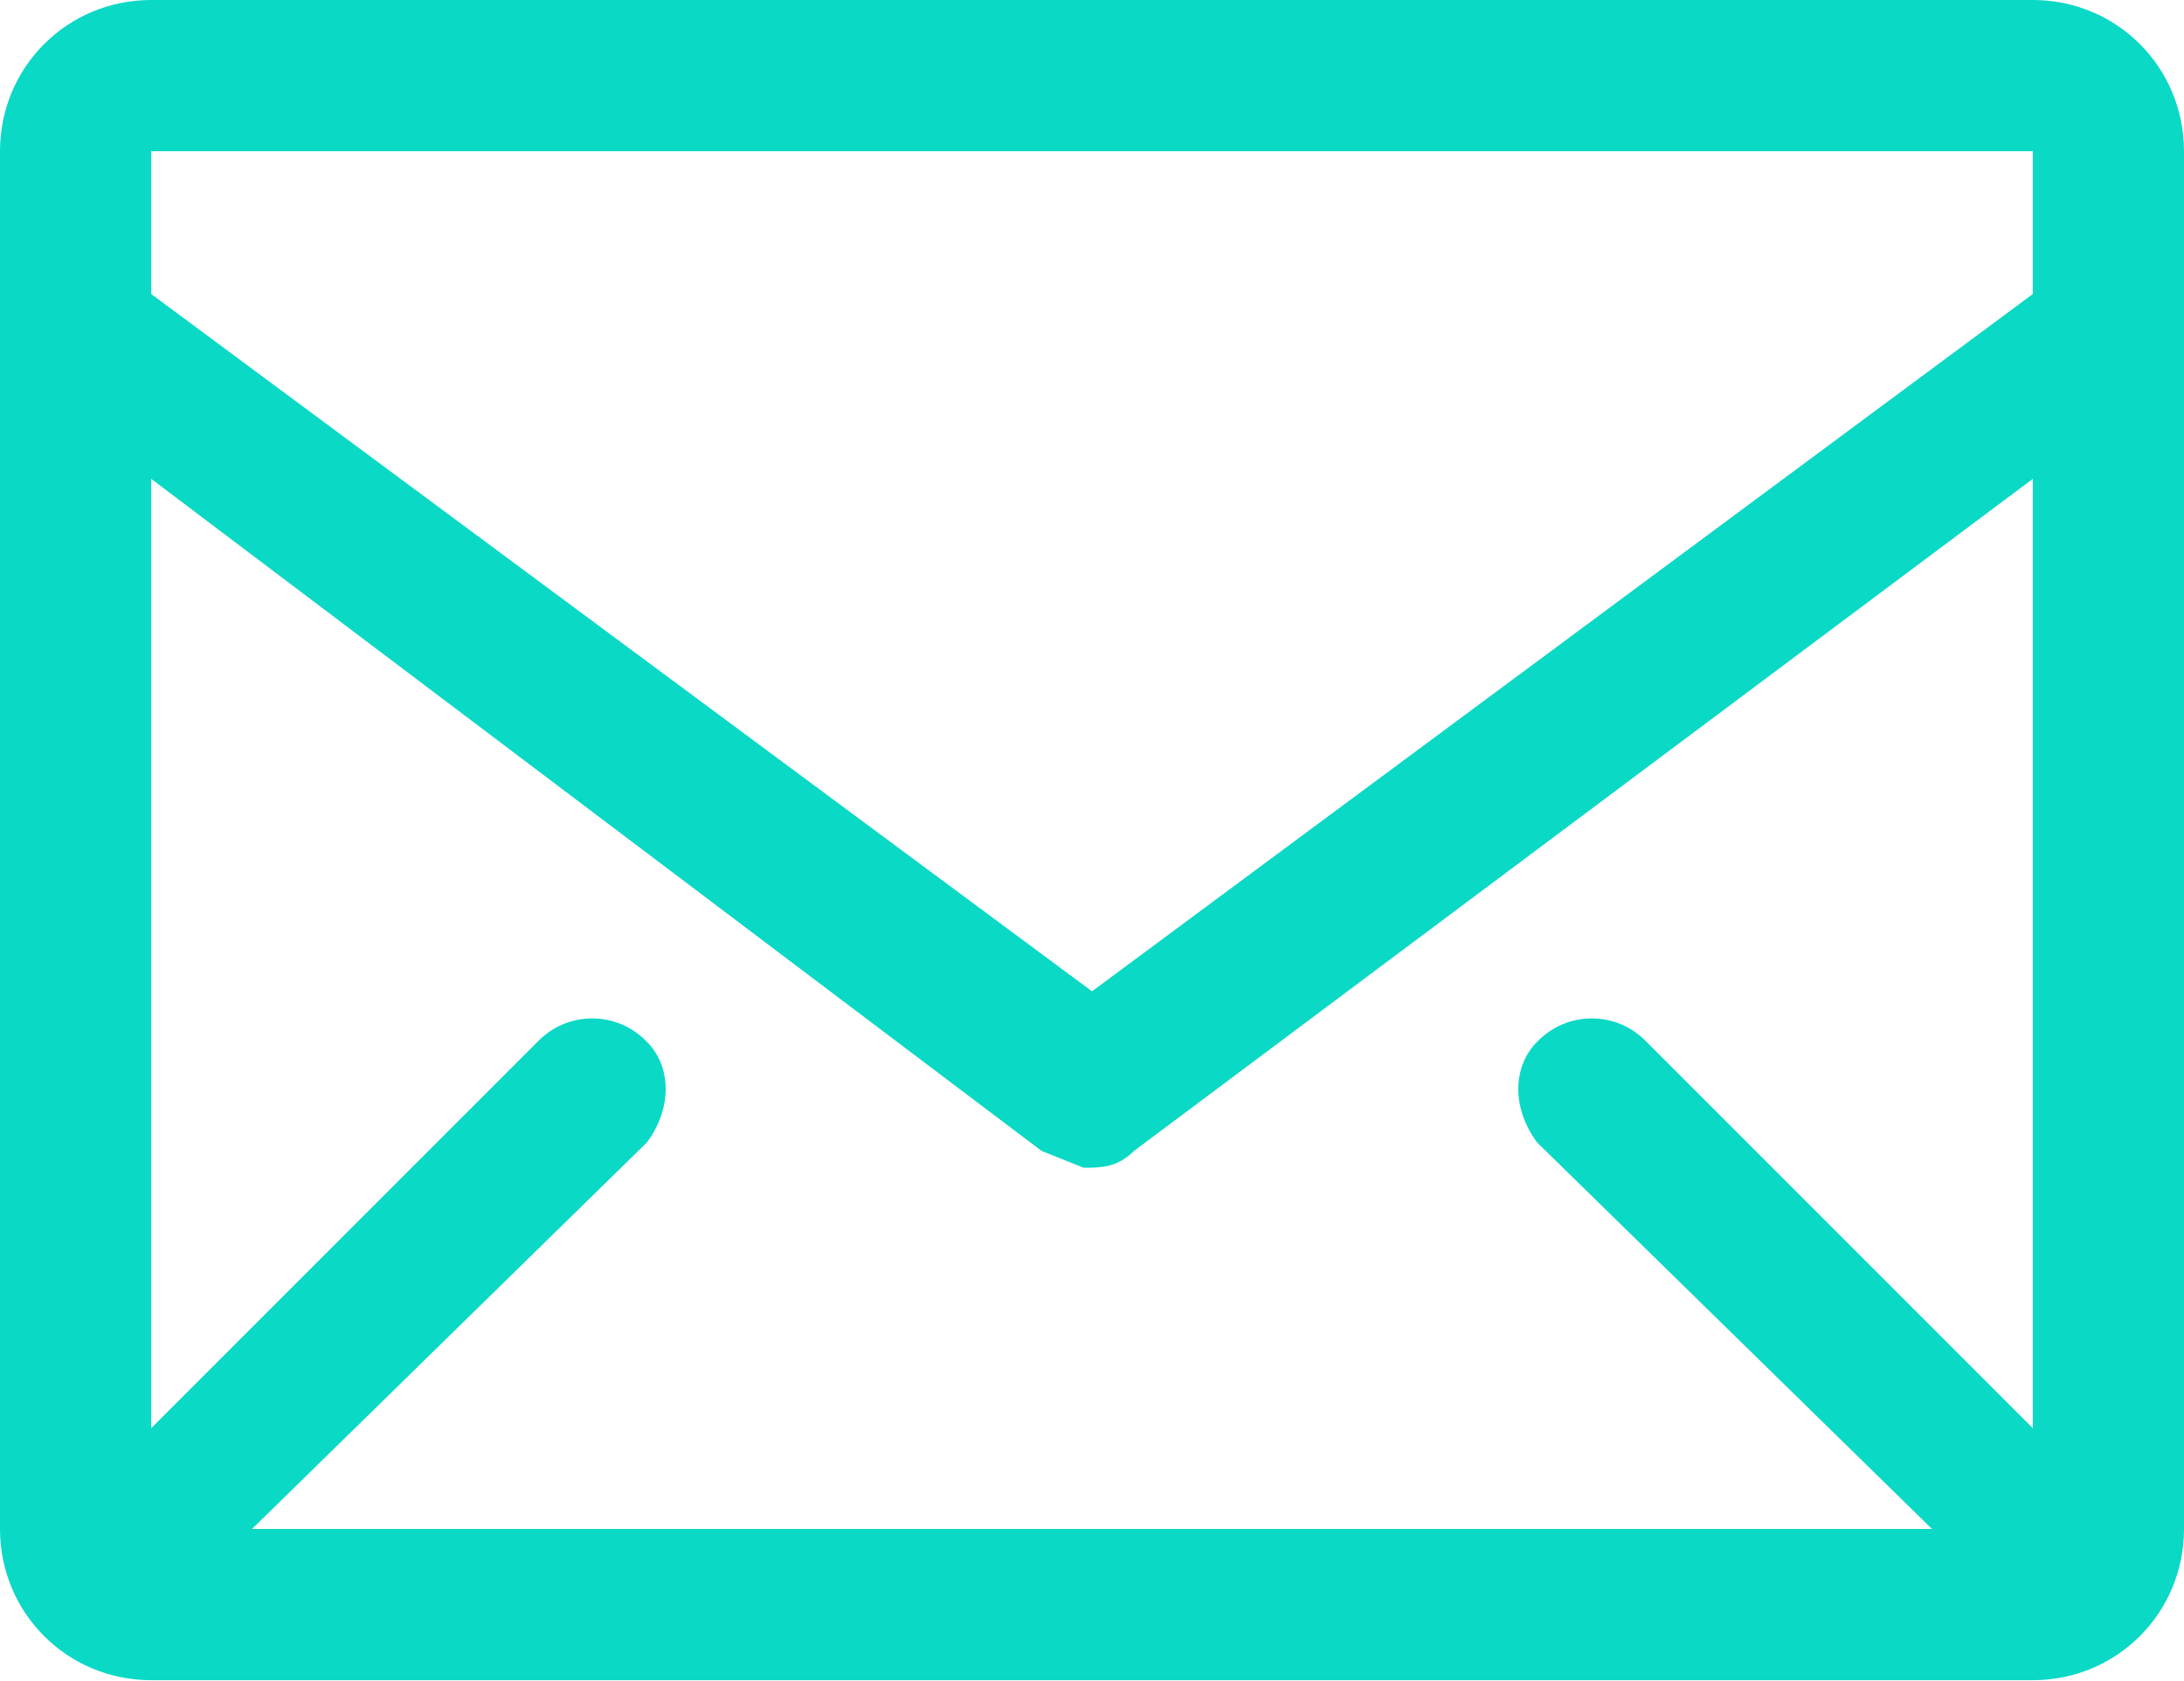
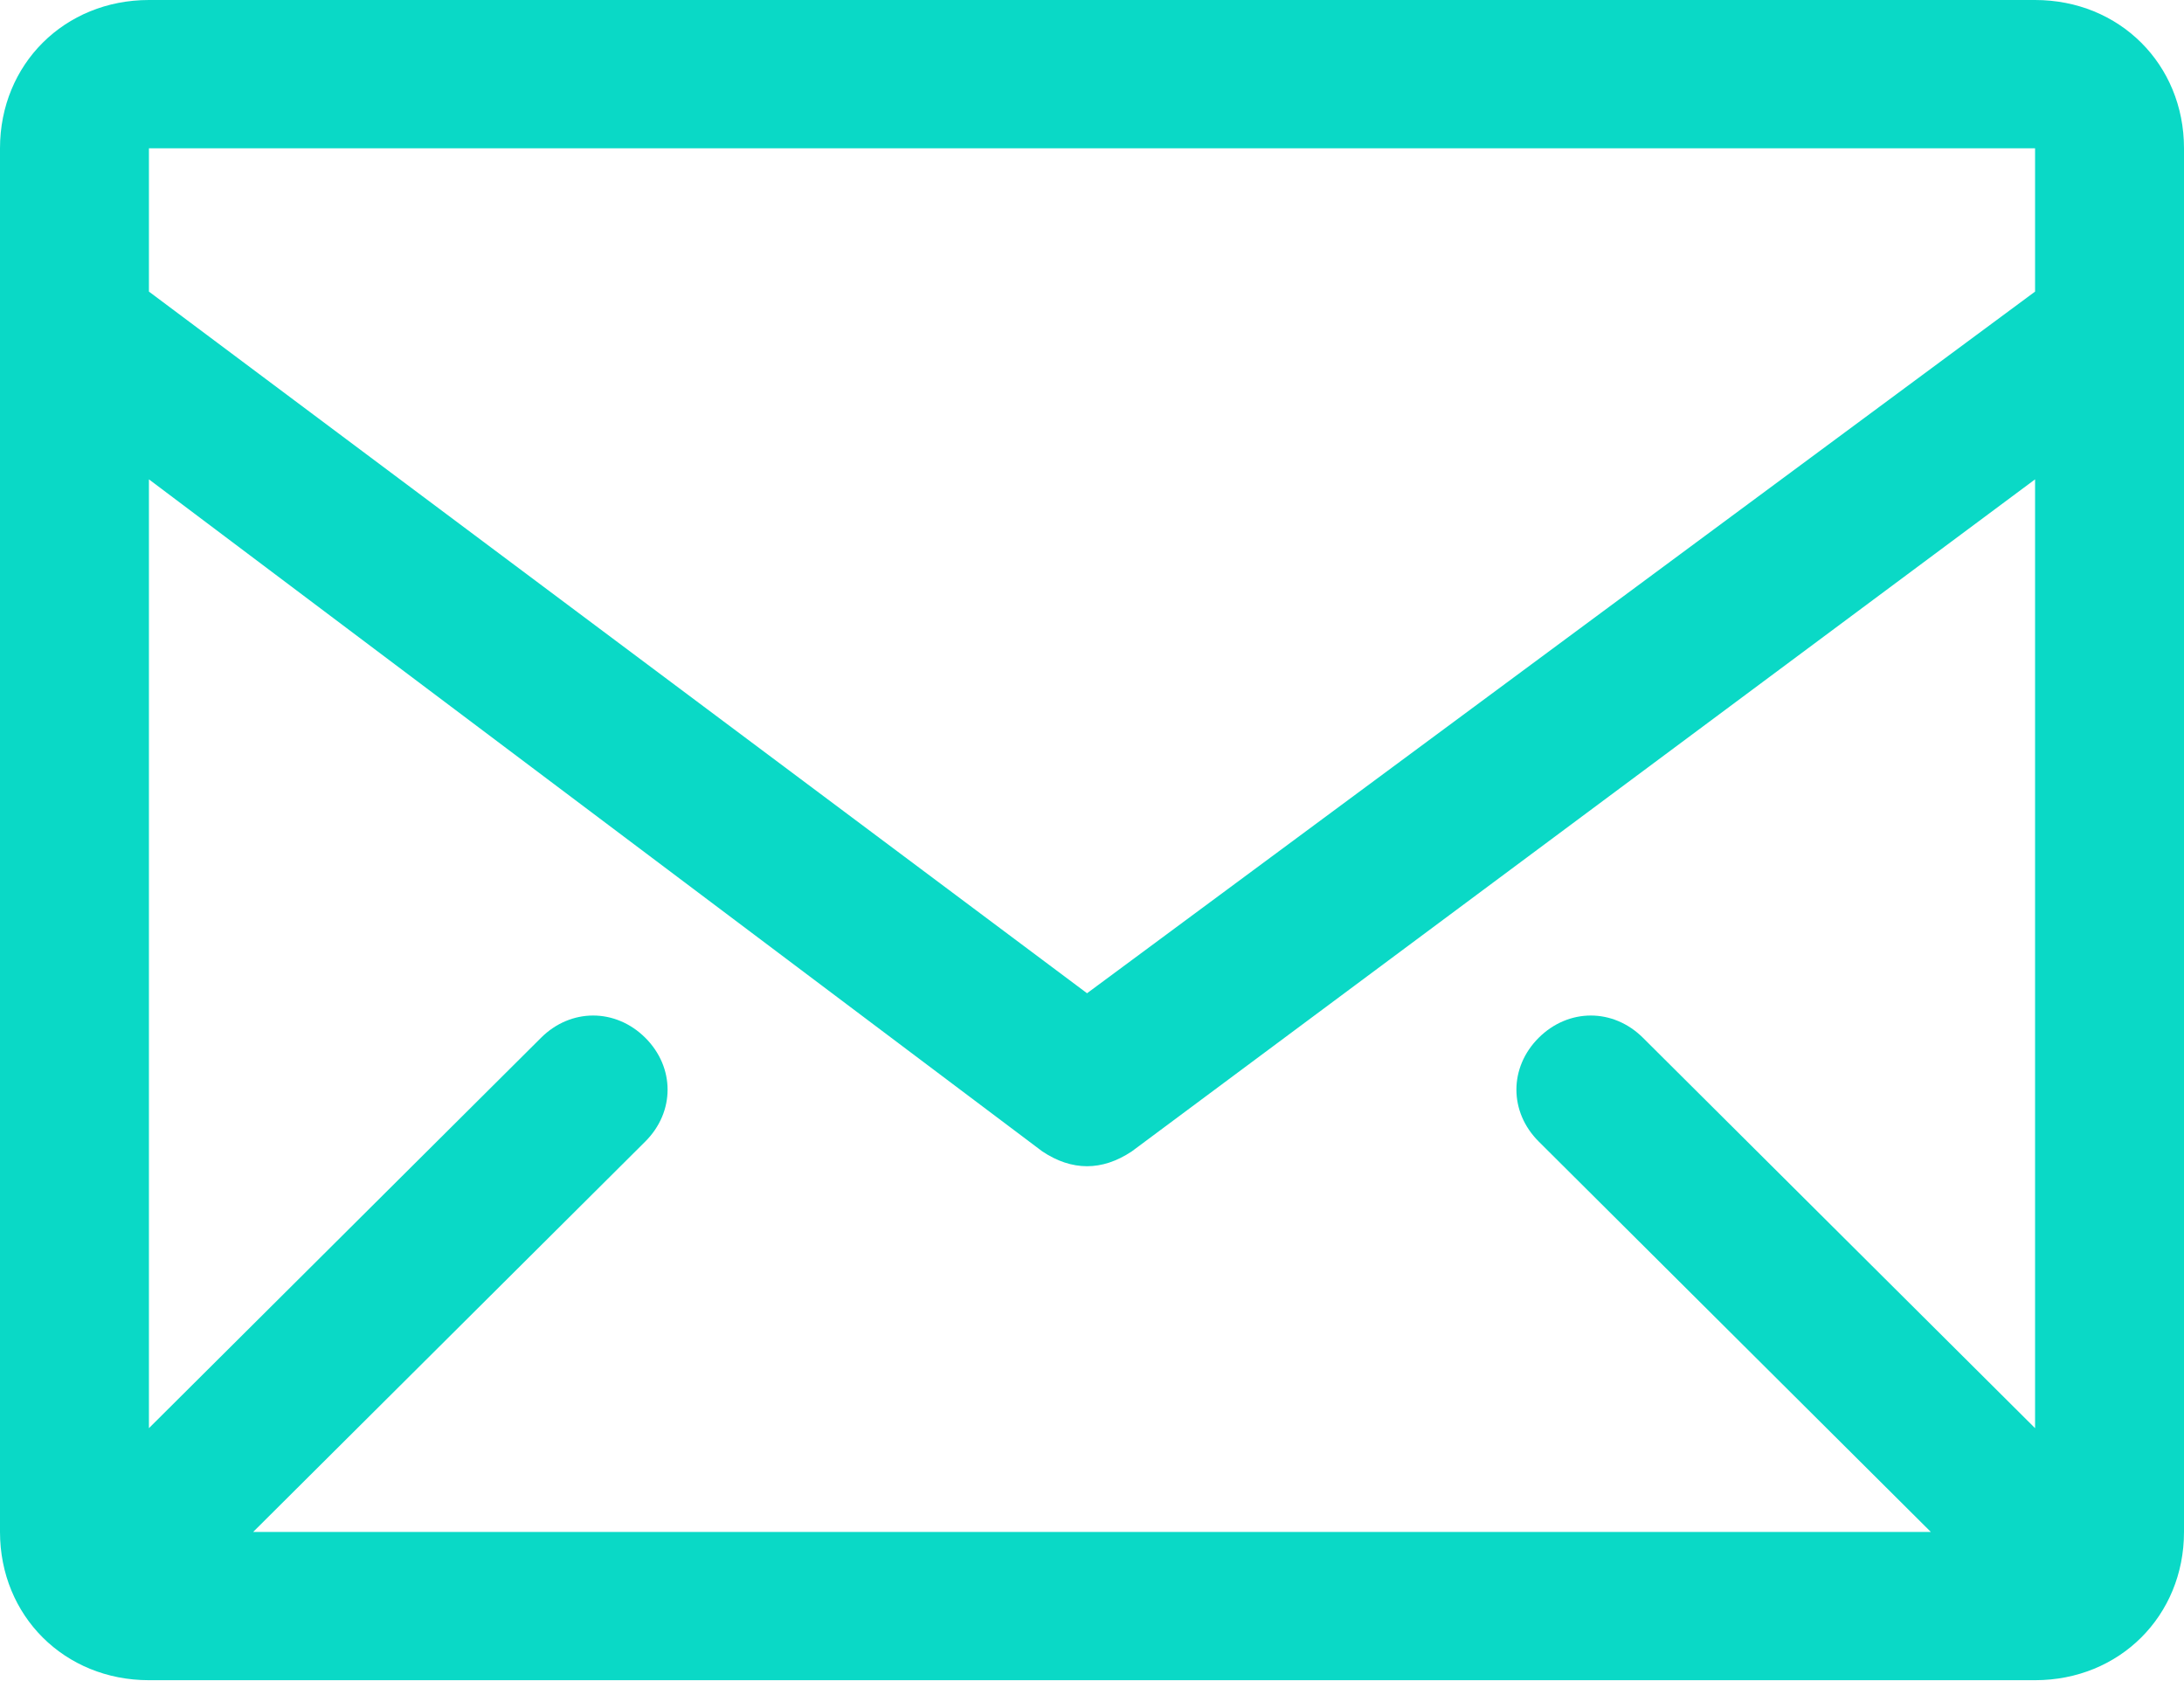
- <svg xmlns="http://www.w3.org/2000/svg" width="26" height="20" fill="none">
-   <path d="M24.2 0H1.8C.8 0 0 .8 0 1.8v16.4c0 1 .8 1.8 1.8 1.8h22.4c1 0 1.8-.8 1.8-1.8V1.8c0-1-.8-1.8-1.8-1.8zm0 17l-4.6-4.6a.9.9 0 00-1.3 0c-.3.3-.3.8 0 1.2l4.7 4.6H3l4.7-4.6c.3-.4.3-.9 0-1.2a.9.9 0 00-1.3 0L1.8 17V5.7l10.6 8 .5.2c.2 0 .4 0 .6-.2l10.7-8V17zm0-15.2v1.7L13 11.8 1.8 3.5V1.8h22.4z" fill="#0AD9C6" />
+ <svg xmlns="http://www.w3.org/2000/svg" width="26" height="20" viewBox="0 0 26 20" fill="none">
+   <path d="M24.227 0H1.773C0.768 0 0 0.765 0 1.765V18.235C0 19.235 0.768 20 1.773 20H24.227C25.232 20 26 19.235 26 18.235V1.765C26 0.765 25.232 0 24.227 0ZM24.227 17L19.559 12.353C19.204 12 18.673 12 18.318 12.353C17.964 12.706 17.964 13.235 18.318 13.588L22.986 18.235H3.014L7.682 13.588C8.036 13.235 8.036 12.706 7.682 12.353C7.327 12 6.795 12 6.441 12.353L1.773 17V5.706L12.409 13.706C12.586 13.824 12.764 13.882 12.941 13.882C13.118 13.882 13.295 13.824 13.473 13.706L24.227 5.706V17ZM24.227 1.765V3.471L12.941 11.823L1.773 3.471V1.765H24.227Z" fill="#0AD9C6" />
</svg>
